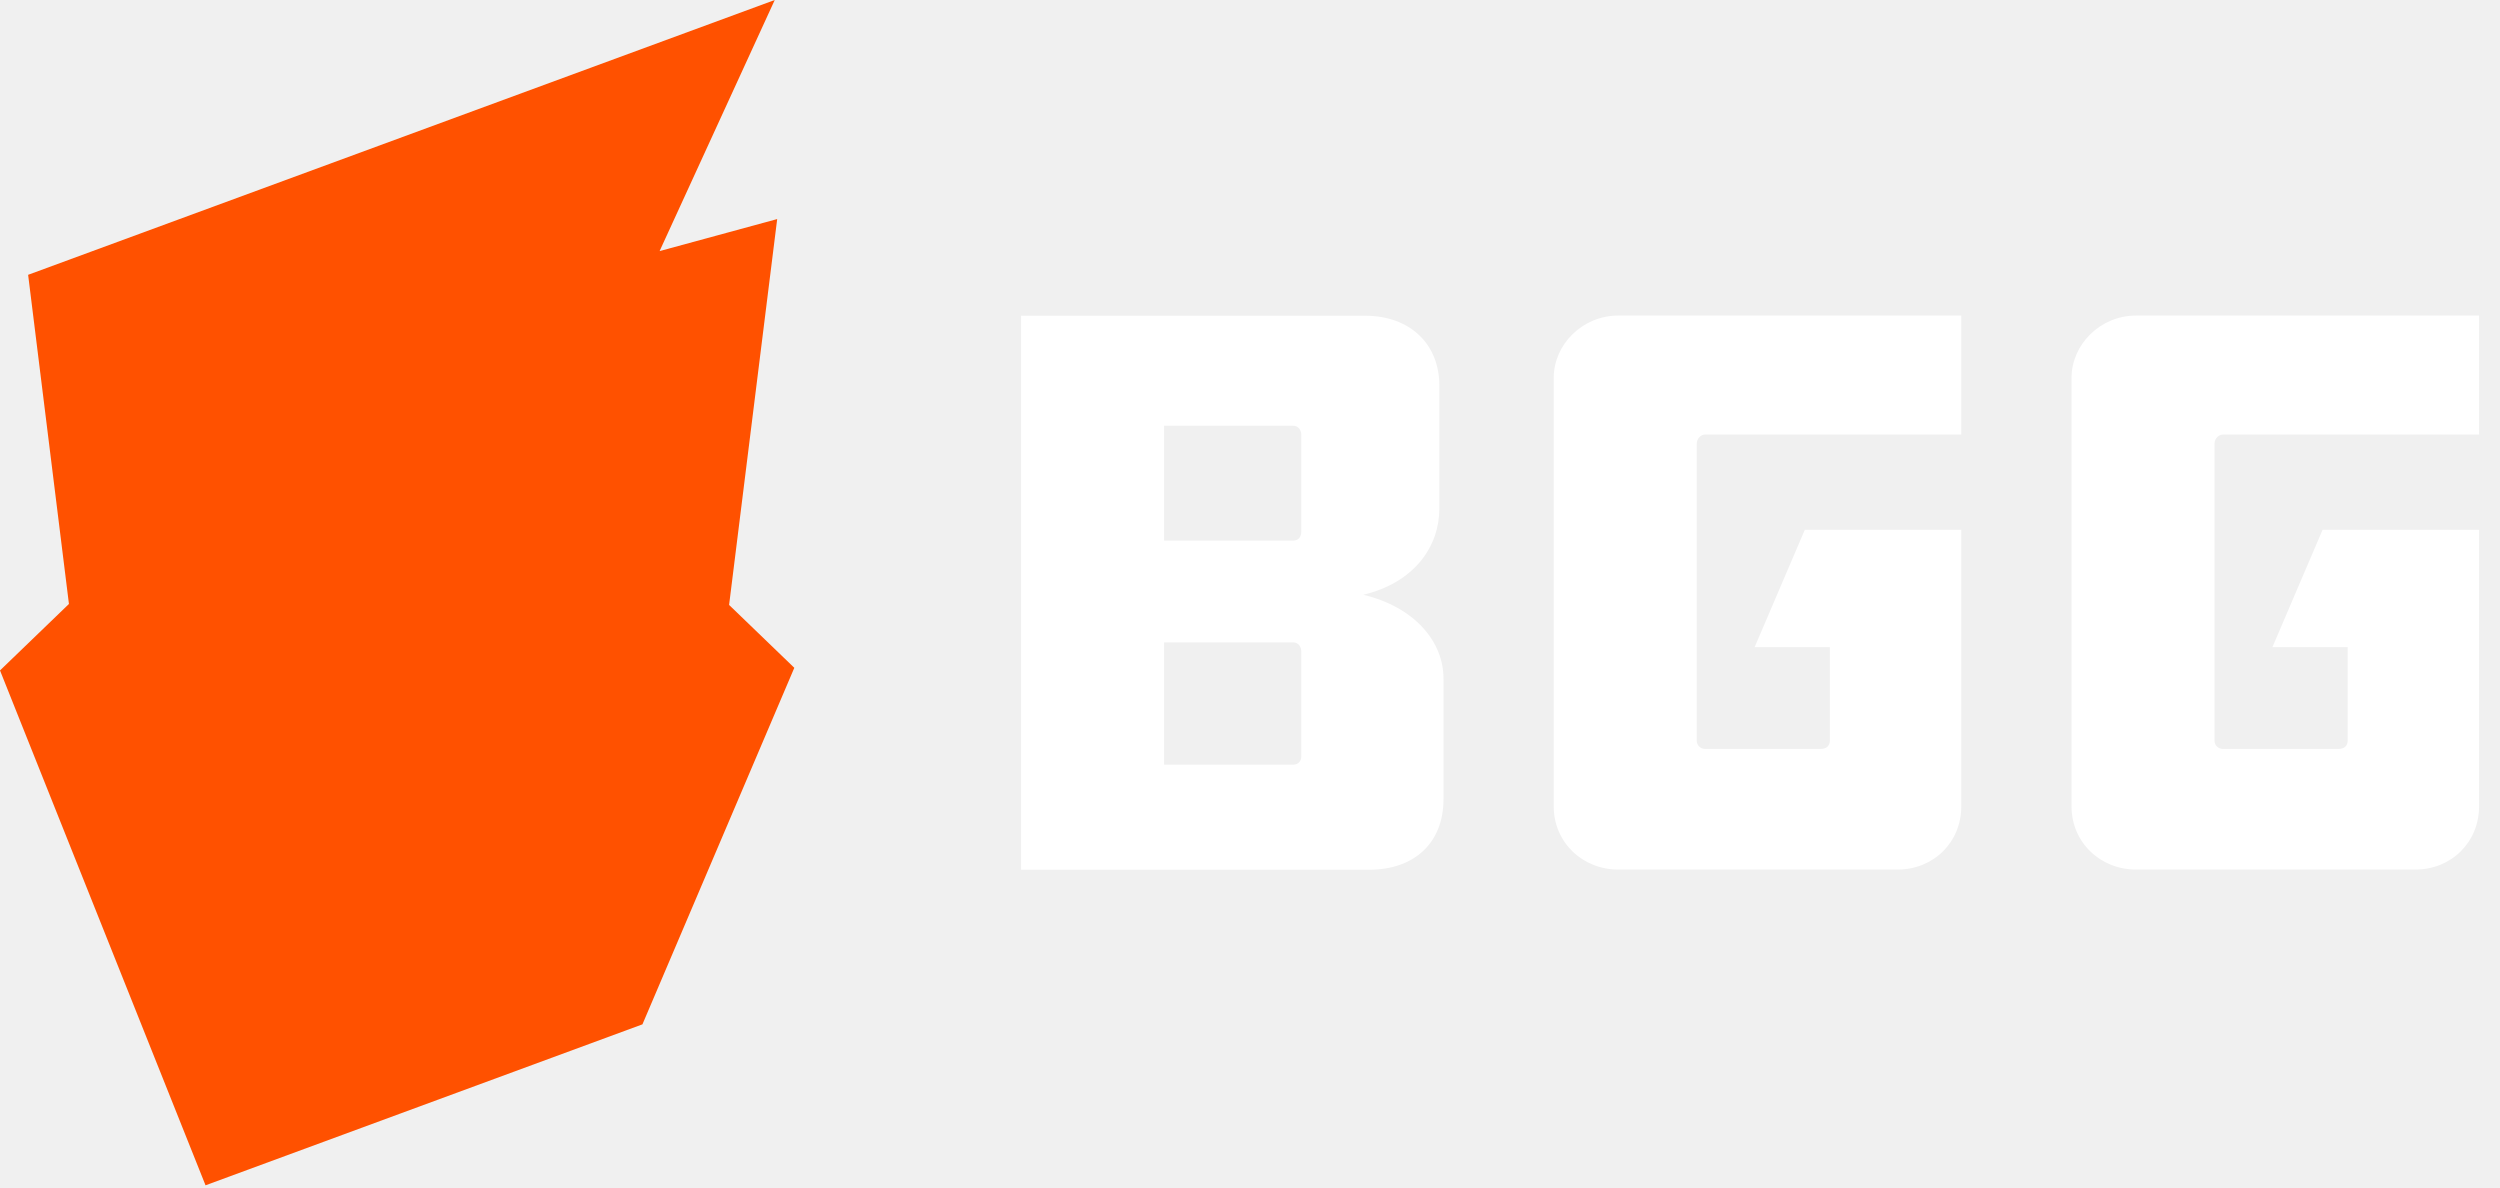
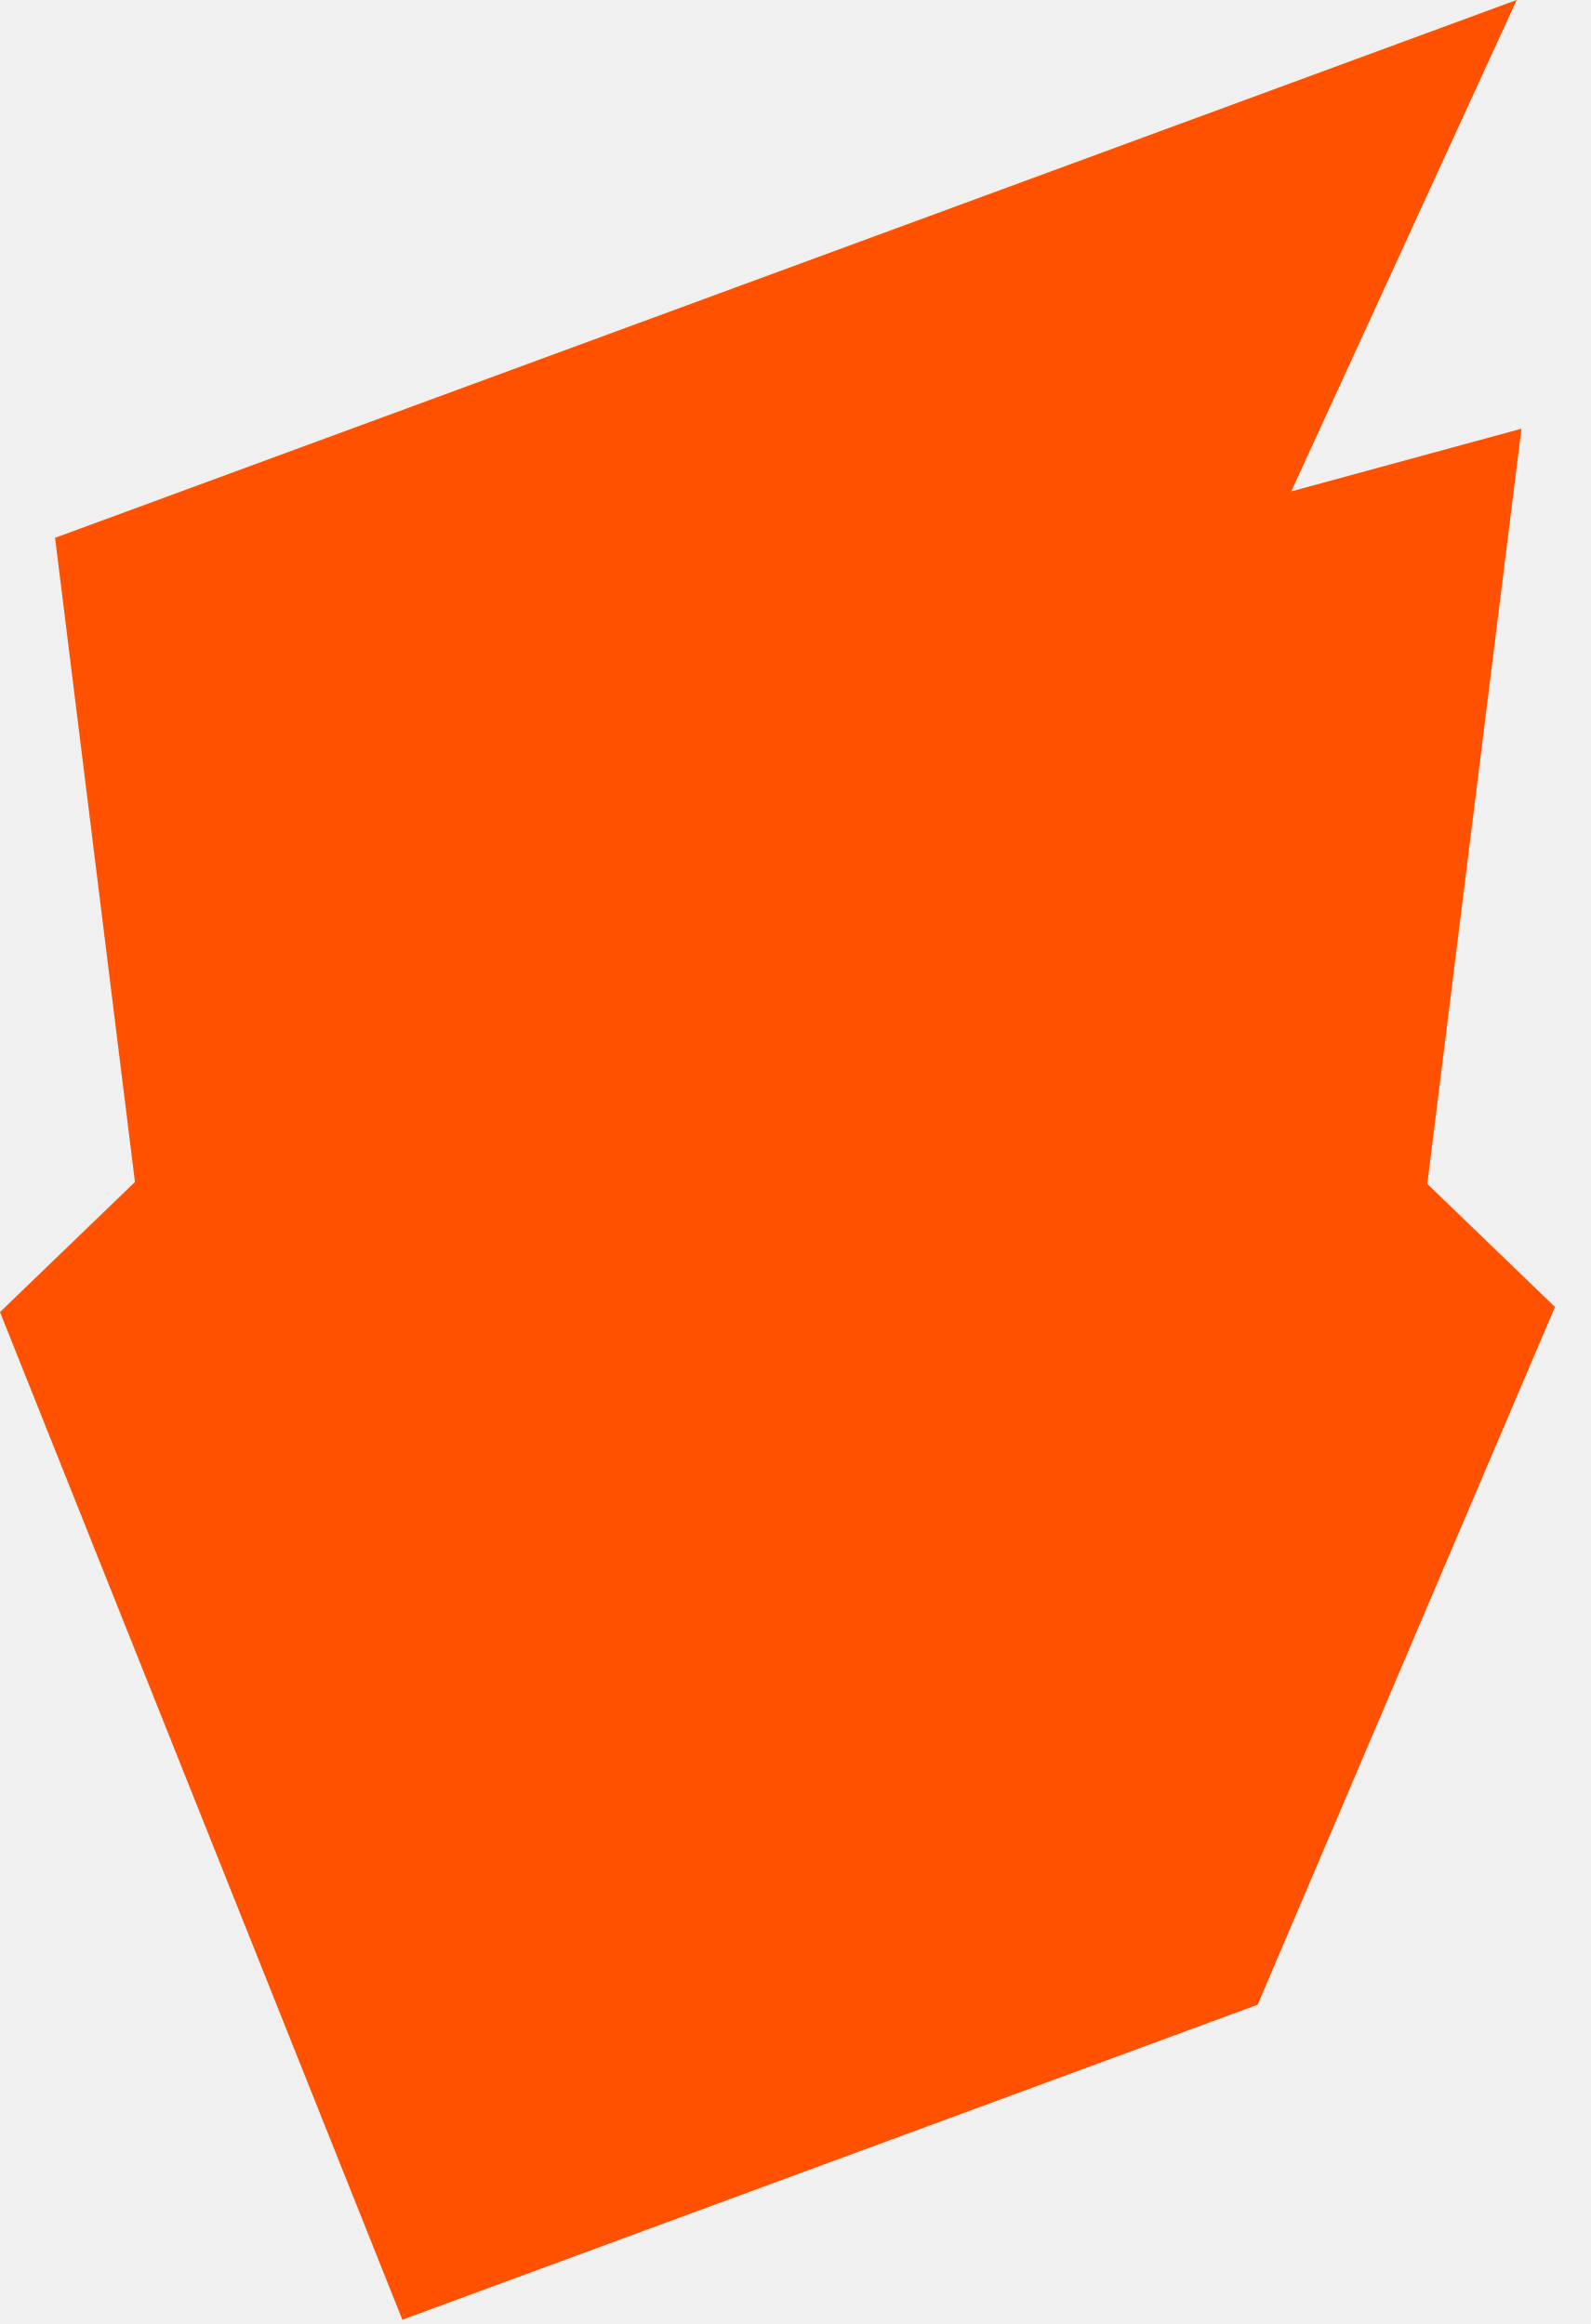
- <svg xmlns="http://www.w3.org/2000/svg" width="80" height="38" viewBox="0 0 80 38">
-   <g fill="none" fill-rule="evenodd">
-     <path fill="#FFF" d="M41.641,20.845 C41.641,20.714 41.562,20.556 41.377,20.556 L37.25,20.556 L37.25,24.47 L41.377,24.47 C41.562,24.47 41.641,24.339 41.641,24.207 L41.641,20.845 Z M41.641,13.911 C41.641,13.78 41.562,13.623 41.377,13.623 L37.25,13.623 L37.25,17.3 L41.377,17.3 C41.562,17.3 41.641,17.168 41.641,17.01 L41.641,13.911 Z M32.674,27.832 L32.674,10.103 L43.678,10.103 C45.133,10.103 46.059,11.022 46.059,12.335 L46.059,16.275 C46.059,17.483 45.266,18.639 43.626,19.033 C45.266,19.427 46.192,20.53 46.192,21.712 L46.192,25.573 C46.192,26.965 45.266,27.832 43.811,27.832 L32.674,27.832 Z M57.754,16.953 L62.761,16.953 L62.761,25.804 C62.761,26.96 61.862,27.826 60.724,27.826 L51.783,27.826 C50.645,27.826 49.719,26.96 49.719,25.804 L49.719,12.094 C49.719,11.017 50.645,10.098 51.783,10.098 L62.761,10.098 L62.761,13.906 L54.56,13.906 C54.428,13.906 54.296,14.037 54.296,14.195 L54.296,23.703 C54.296,23.86 54.428,23.966 54.56,23.966 L58.264,23.966 C58.449,23.966 58.555,23.86 58.555,23.703 L58.555,20.709 L56.148,20.709 L57.754,16.953 Z M74.323,16.953 L79.33,16.953 L79.33,25.804 C79.33,26.96 78.431,27.826 77.294,27.826 L68.352,27.826 C67.215,27.826 66.289,26.96 66.289,25.804 L66.289,12.094 C66.289,11.017 67.215,10.098 68.352,10.098 L79.33,10.098 L79.33,13.906 L71.13,13.906 C70.998,13.906 70.865,14.037 70.865,14.195 L70.865,23.703 C70.865,23.86 70.998,23.966 71.13,23.966 L74.833,23.966 C75.019,23.966 75.125,23.86 75.125,23.703 L75.125,20.709 L72.717,20.709 L74.323,16.953 Z" />
-     <polygon fill="#FF5100" points="24.87 7.01 21.107 8.035 24.792 0 .9 8.794 2.206 19.327 0 21.454 6.577 37.93 20.558 32.779 25.418 21.37 23.331 19.358" />
+ <svg xmlns="http://www.w3.org/2000/svg" width="26" height="38">
+   <g>
+     <g id="svg_1" fill-rule="evenodd" fill="none">
+       <path id="svg_2" d="m41.641,20.845c0,-0.131 -0.079,-0.289 -0.264,-0.289l-4.127,0l0,3.914l4.127,0c0.185,0 0.264,-0.131 0.264,-0.263l0,-3.362zm0,-6.934c0,-0.131 -0.079,-0.289 -0.264,-0.289l-4.127,0l0,3.677l4.127,0c0.185,0 0.264,-0.131 0.264,-0.289l0,-3.099zm-8.968,13.92l0,-17.729l11.005,0c1.455,0 2.381,0.919 2.381,2.232l0,3.94c0,1.208 -0.794,2.364 -2.433,2.758c1.64,0.394 2.566,1.497 2.566,2.679l0,3.861c0,1.392 -0.926,2.259 -2.381,2.259l-11.137,0zm25.08,-10.879l5.007,0l0,8.851c0,1.156 -0.899,2.022 -2.037,2.022l-8.941,0c-1.137,0 -2.063,-0.867 -2.063,-2.022l0,-13.71c0,-1.077 0.926,-1.996 2.063,-1.996l10.978,0l0,3.808l-8.201,0c-0.132,0 -0.264,0.131 -0.264,0.289l0,9.508c0,0.157 0.132,0.262 0.264,0.262l3.704,0c0.185,0 0.291,-0.105 0.291,-0.262l0,-2.994l-2.407,0l1.606,-3.756zm16.569,0l5.008,0l0,8.851c0,1.156 -0.899,2.022 -2.037,2.022l-8.941,0c-1.138,0 -2.063,-0.867 -2.063,-2.022l0,-13.71c0,-1.077 0.926,-1.996 2.063,-1.996l10.978,0l0,3.808l-8.201,0c-0.132,0 -0.265,0.131 -0.265,0.289l0,9.508c0,0.157 0.132,0.262 0.265,0.262l3.704,0c0.185,0 0.291,-0.105 0.291,-0.262l0,-2.994l-2.407,0l1.606,-3.756z" fill="#FFF" />
+       <polygon id="svg_3" points="24.87 7.01 21.107 8.035 24.792 0 .9 8.794 2.206 19.327 0 21.454 6.577 37.93 20.558 32.779 25.418 21.37 23.331 19.358" fill="#FF5100" />
+     </g>
  </g>
</svg>
